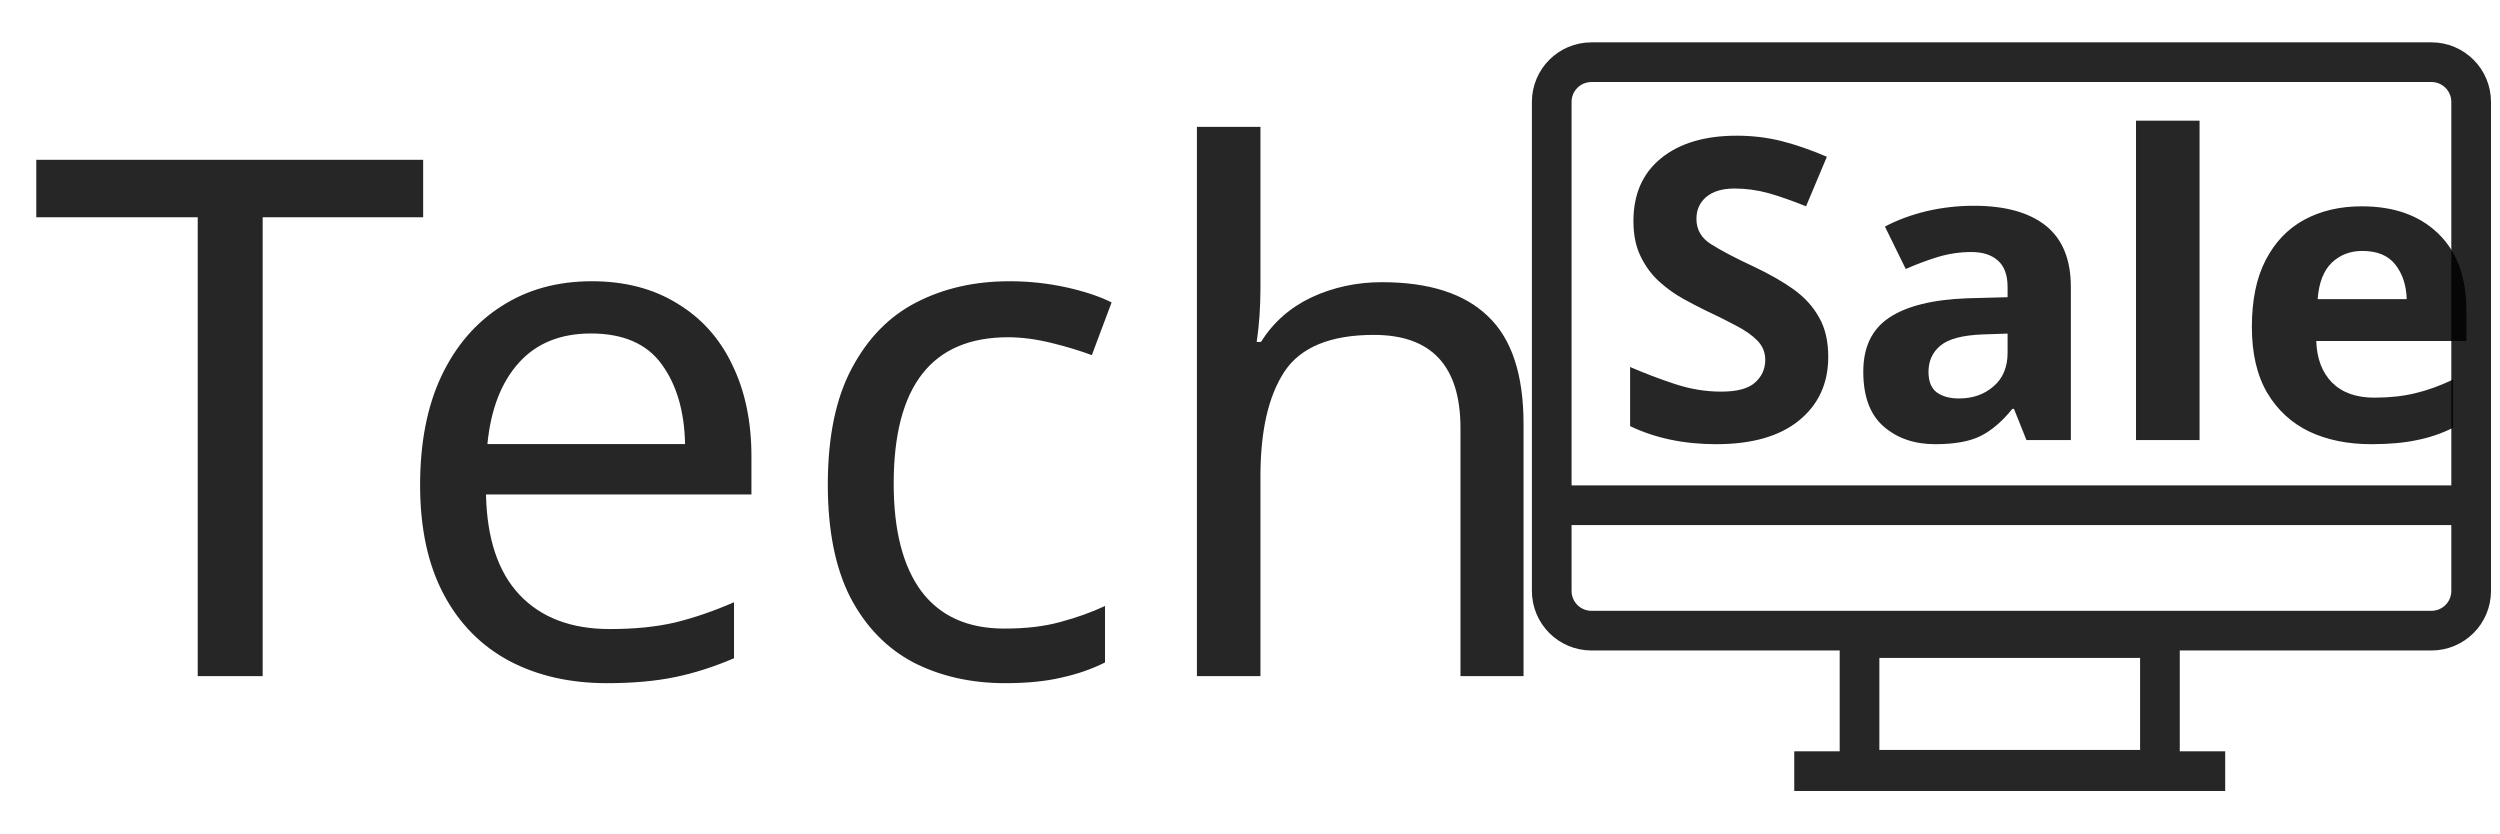
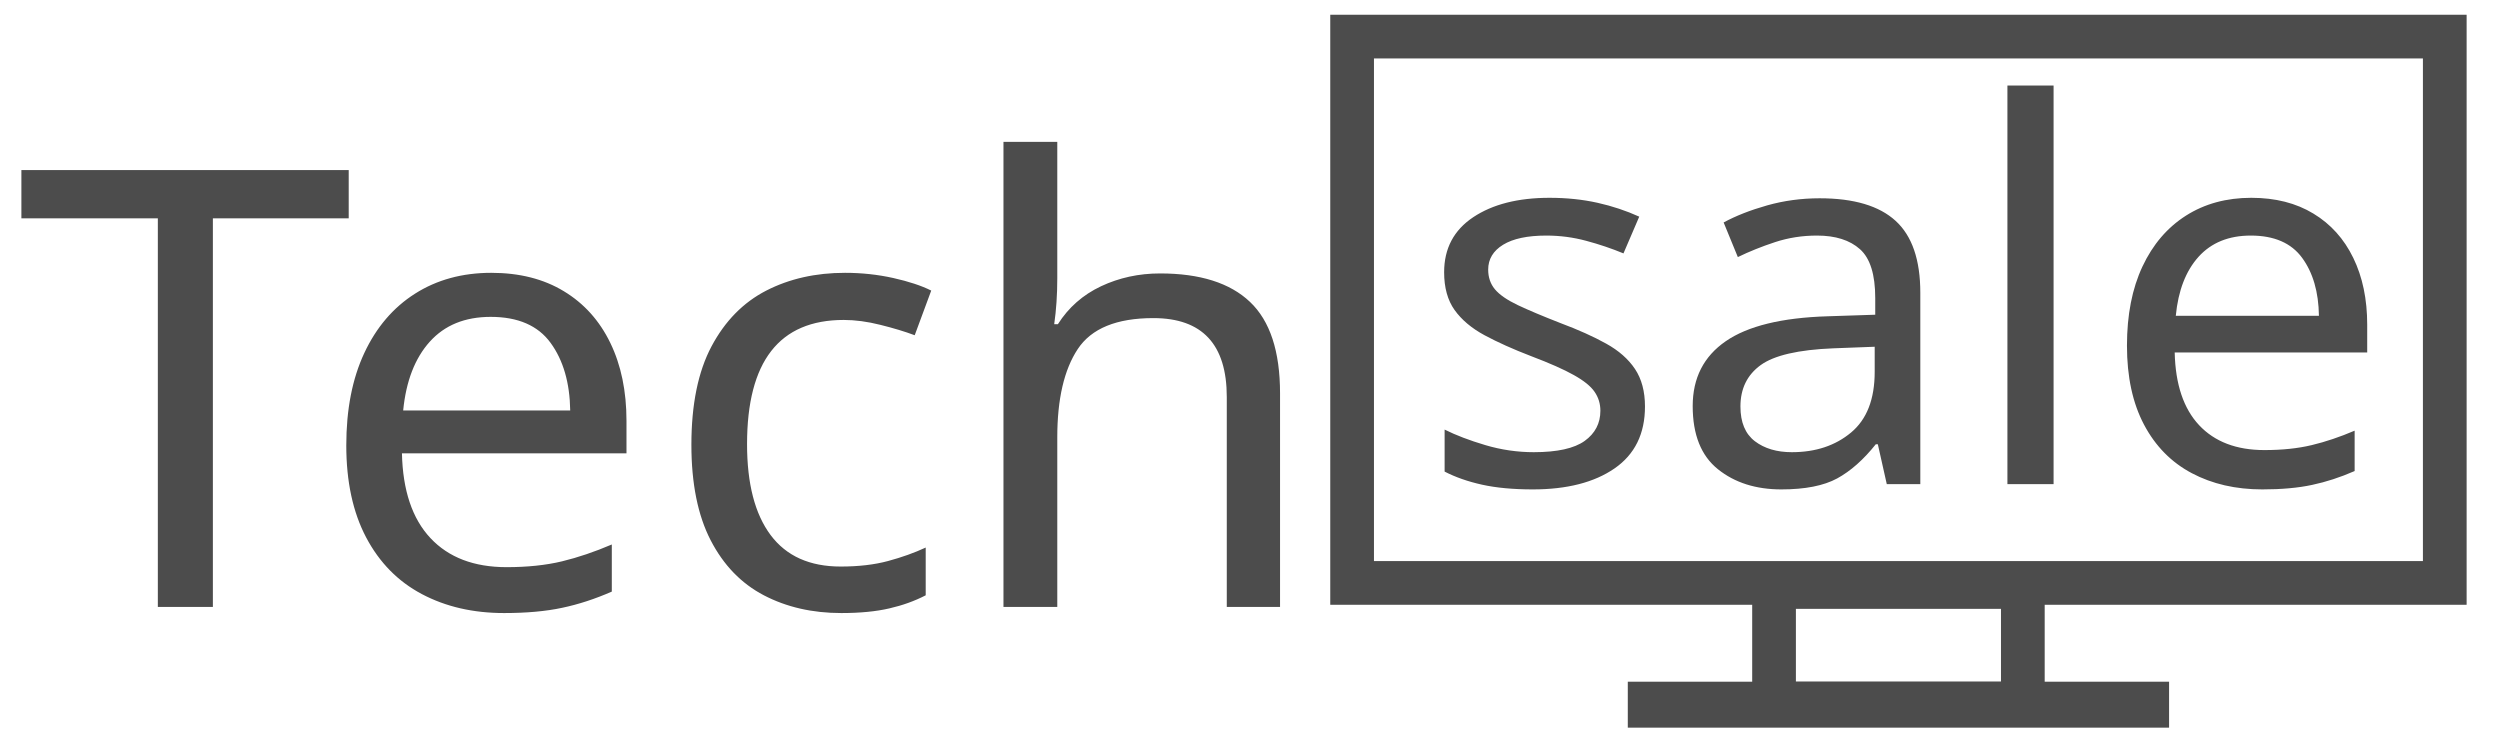
- <svg xmlns="http://www.w3.org/2000/svg" width="630" height="210">
+ <svg xmlns="http://www.w3.org/2000/svg" width="572" height="172">
  <g>
-     <rect x="-1" y="-1" width="632" height="212" id="canvas_background" fill="#fff" />
+     <rect x="-1" y="-1" width="574" height="174" id="canvas_background" fill="#fff" />
    <g id="canvasGrid" display="none">
-       <rect id="svg_1" width="100%" height="100%" x="0" y="0" stroke-width="0" fill="url(#gridpattern)" />
+       <rect id="svg_5" width="100%" height="100%" x="0" y="0" stroke-width="0" fill="url(#gridpattern)" />
    </g>
  </g>
  <g>
-     <text opacity="0.85" fill="#000000" stroke-width="0" x="98.935" y="131.067" id="svg_3" font-size="24" font-family="'Trebuchet MS', Gadget, sans-serif" text-anchor="start" xml:space="preserve" stroke="#000" font-weight="normal" transform="matrix(7.590644,0,0,7.590644,-743.6045,-824.4969) " font-style="normal">Tech</text>
-     <g opacity="0.85" id="svg_9" stroke="null">
-       <rect fill="#fff" stroke-width="10" x="391.038" y="15.671" width="231.691" height="143.25" id="svg_4" rx="10" stroke="#000" />
-       <line fill="none" stroke-width="10" stroke-opacity="null" fill-opacity="null" x1="393.534" y1="127.319" x2="619.798" y2="127.319" id="svg_5" stroke-linejoin="null" stroke-linecap="null" stroke="#000" />
-       <g id="svg_8" stroke="null">
-         <rect fill="#fff" stroke-width="10" stroke-opacity="null" fill-opacity="null" x="468.6" y="160.792" width="75.701" height="33.191" id="svg_6" stroke="#000" />
-         <line fill="none" stroke-width="10" stroke-opacity="null" fill-opacity="null" x1="452.151" y1="194.329" x2="560.749" y2="194.329" id="svg_7" stroke-linejoin="null" stroke-linecap="null" stroke="#000" />
-       </g>
+     <g id="svg_7" opacity="0.7">
+       <text fill="#000000" stroke="#000" stroke-width="0" x="3.489" y="138.861" id="svg_1" font-size="140" font-family="Oswald, sans-serif" text-anchor="start" xml:space="preserve" font-weight="normal" font-style="normal">Tech</text>
+       <rect fill="#fff" stroke="#000" stroke-width="10" x="309.363" y="8.373" width="250" height="125" id="svg_2" />
+       <text fill="#000000" stroke="#000" stroke-width="0" stroke-opacity="null" fill-opacity="null" x="324.294" y="110.774" id="svg_3" font-size="120" font-family="Oswald, sans-serif" text-anchor="start" xml:space="preserve" font-weight="normal">sale</text>
+       <rect fill="#fff" stroke-width="10" stroke-opacity="null" fill-opacity="null" x="405.901" y="134.306" width="56.923" height="26.667" id="svg_4" stroke="#000" />
+       <rect fill="#fff" stroke-width="10" stroke-opacity="null" fill-opacity="null" x="377.439" y="160.973" width="113.846" height="0.513" id="svg_6" stroke="#000" />
    </g>
-     <text opacity="0.85" fill="#000000" stroke-width="0" stroke-opacity="null" fill-opacity="null" x="292.946" y="150.331" id="svg_10" font-size="24" font-family="'Trebuchet MS', Gadget, sans-serif" text-anchor="start" xml:space="preserve" stroke="#000" font-weight="bold" transform="matrix(4.475734,0,0,4.414744,-905.3252,-552.7769) ">Sale</text>
  </g>
</svg>
